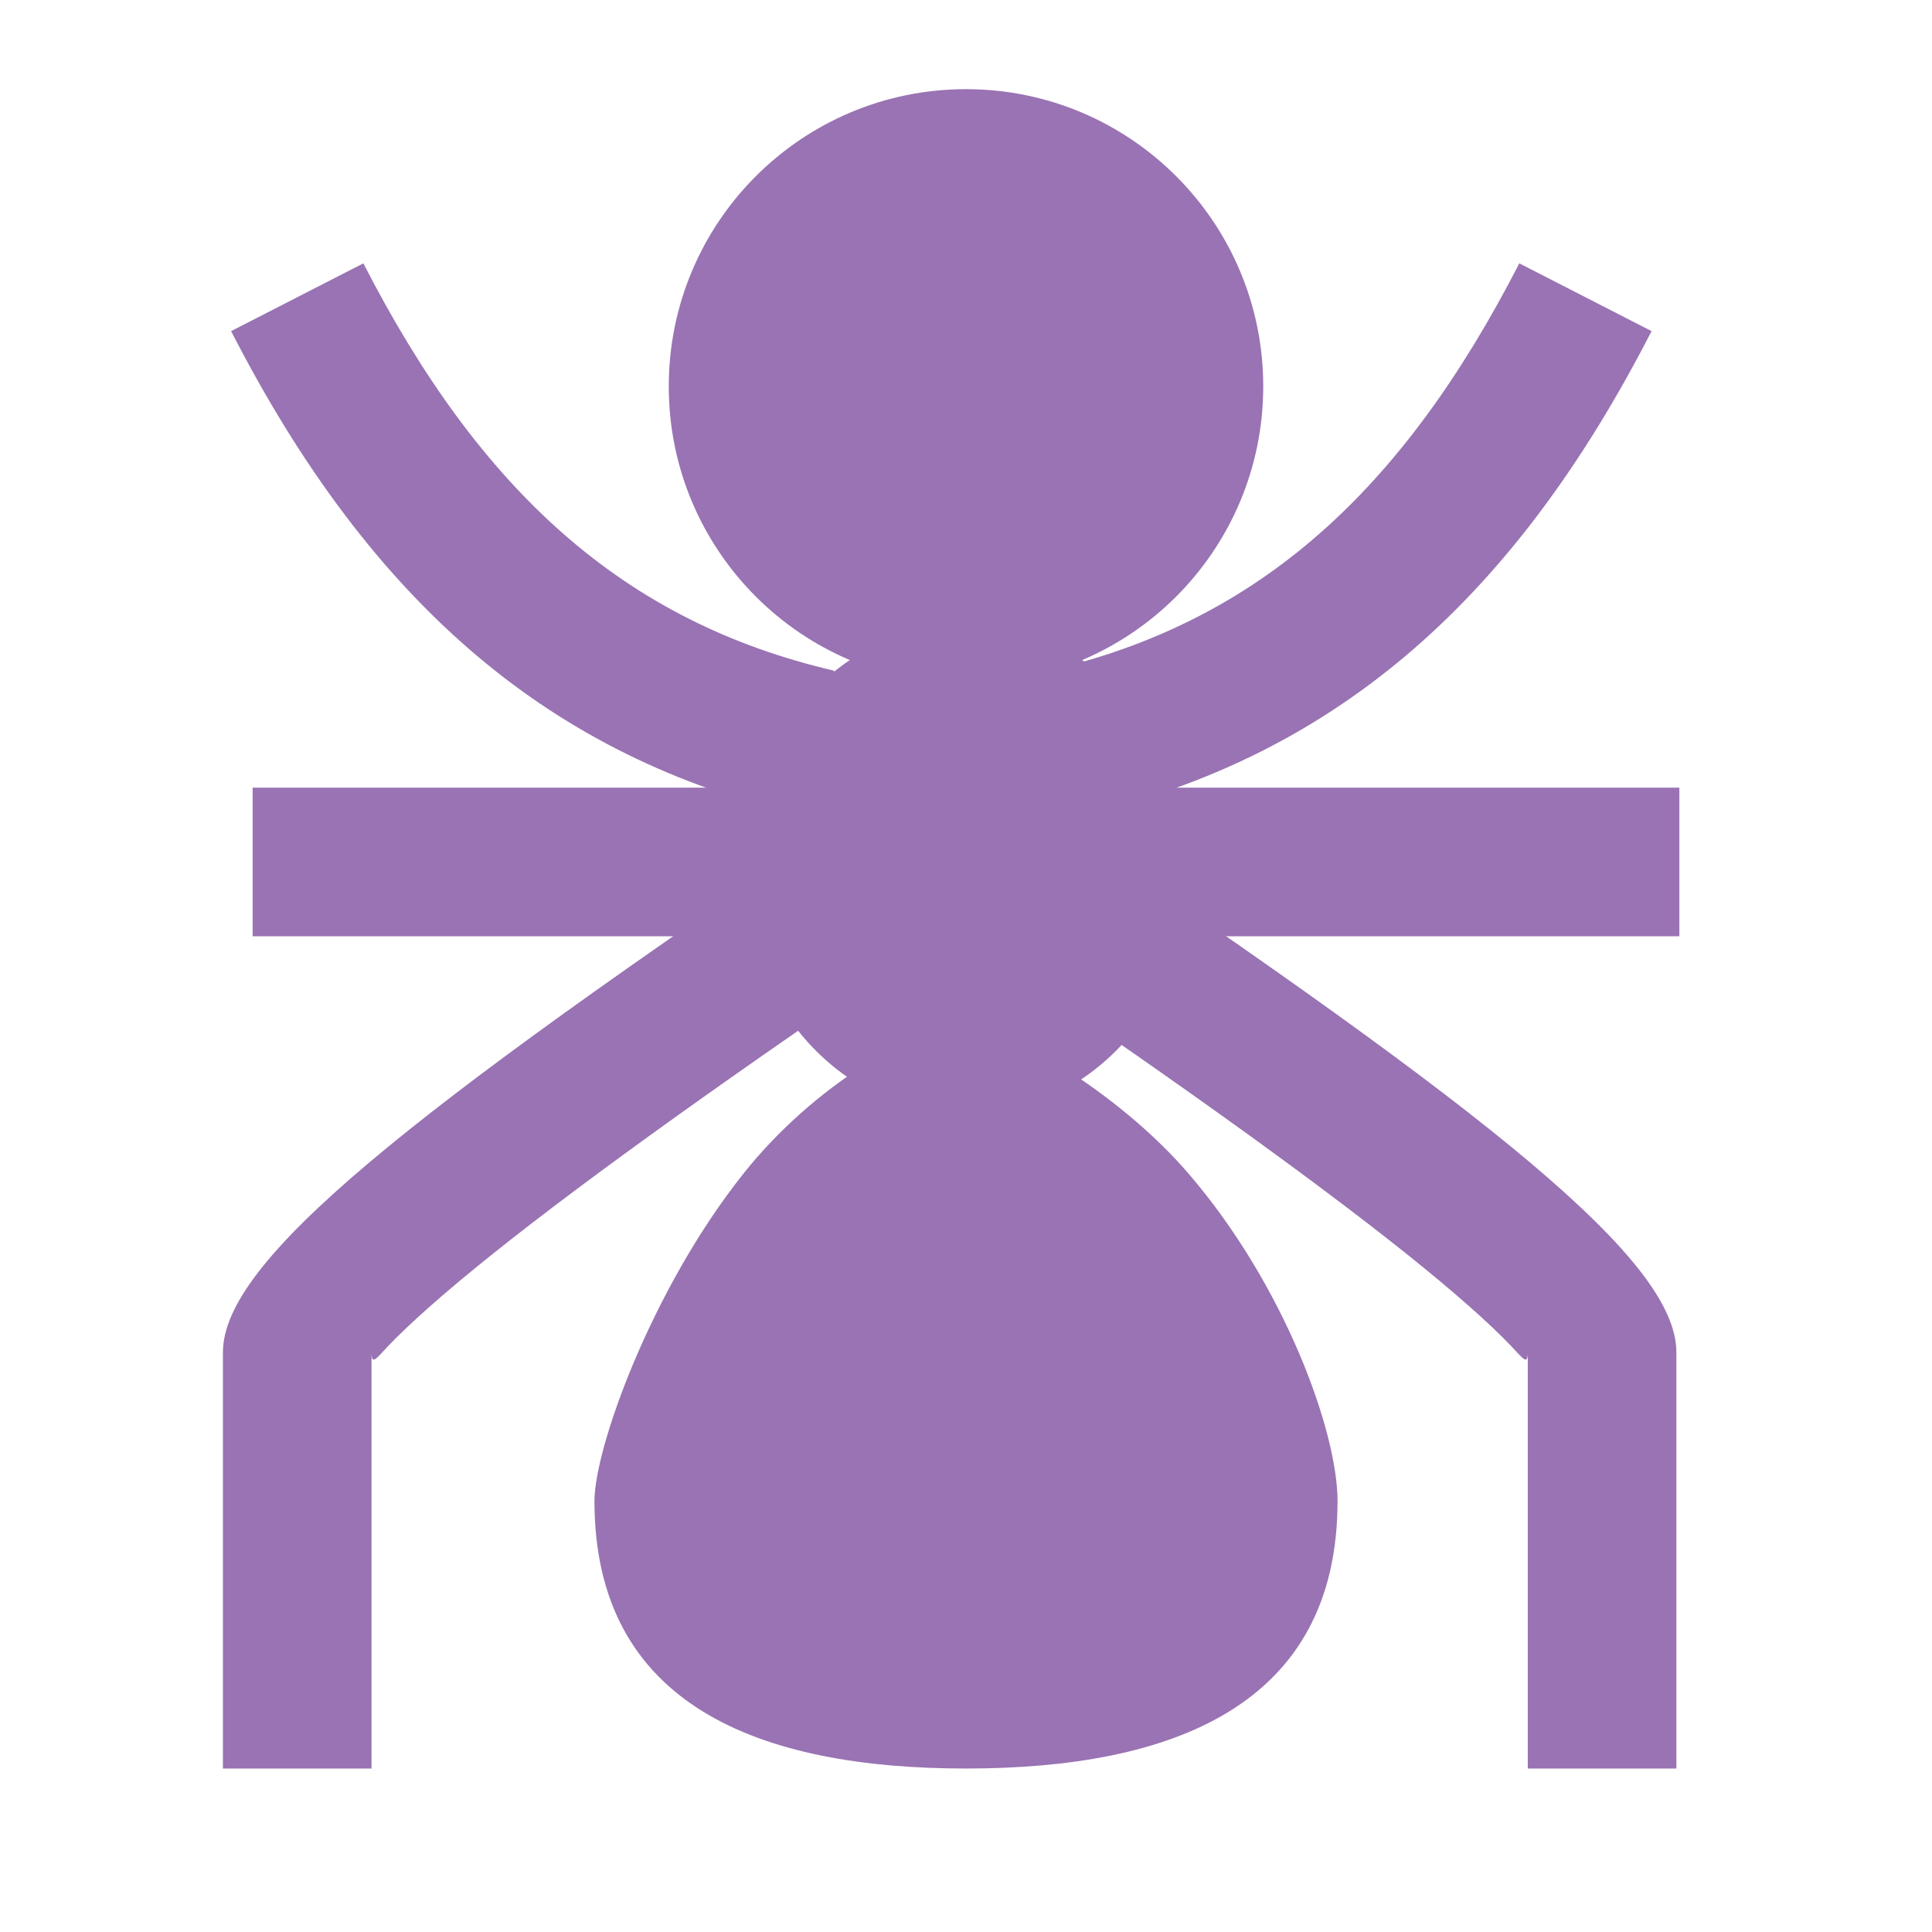
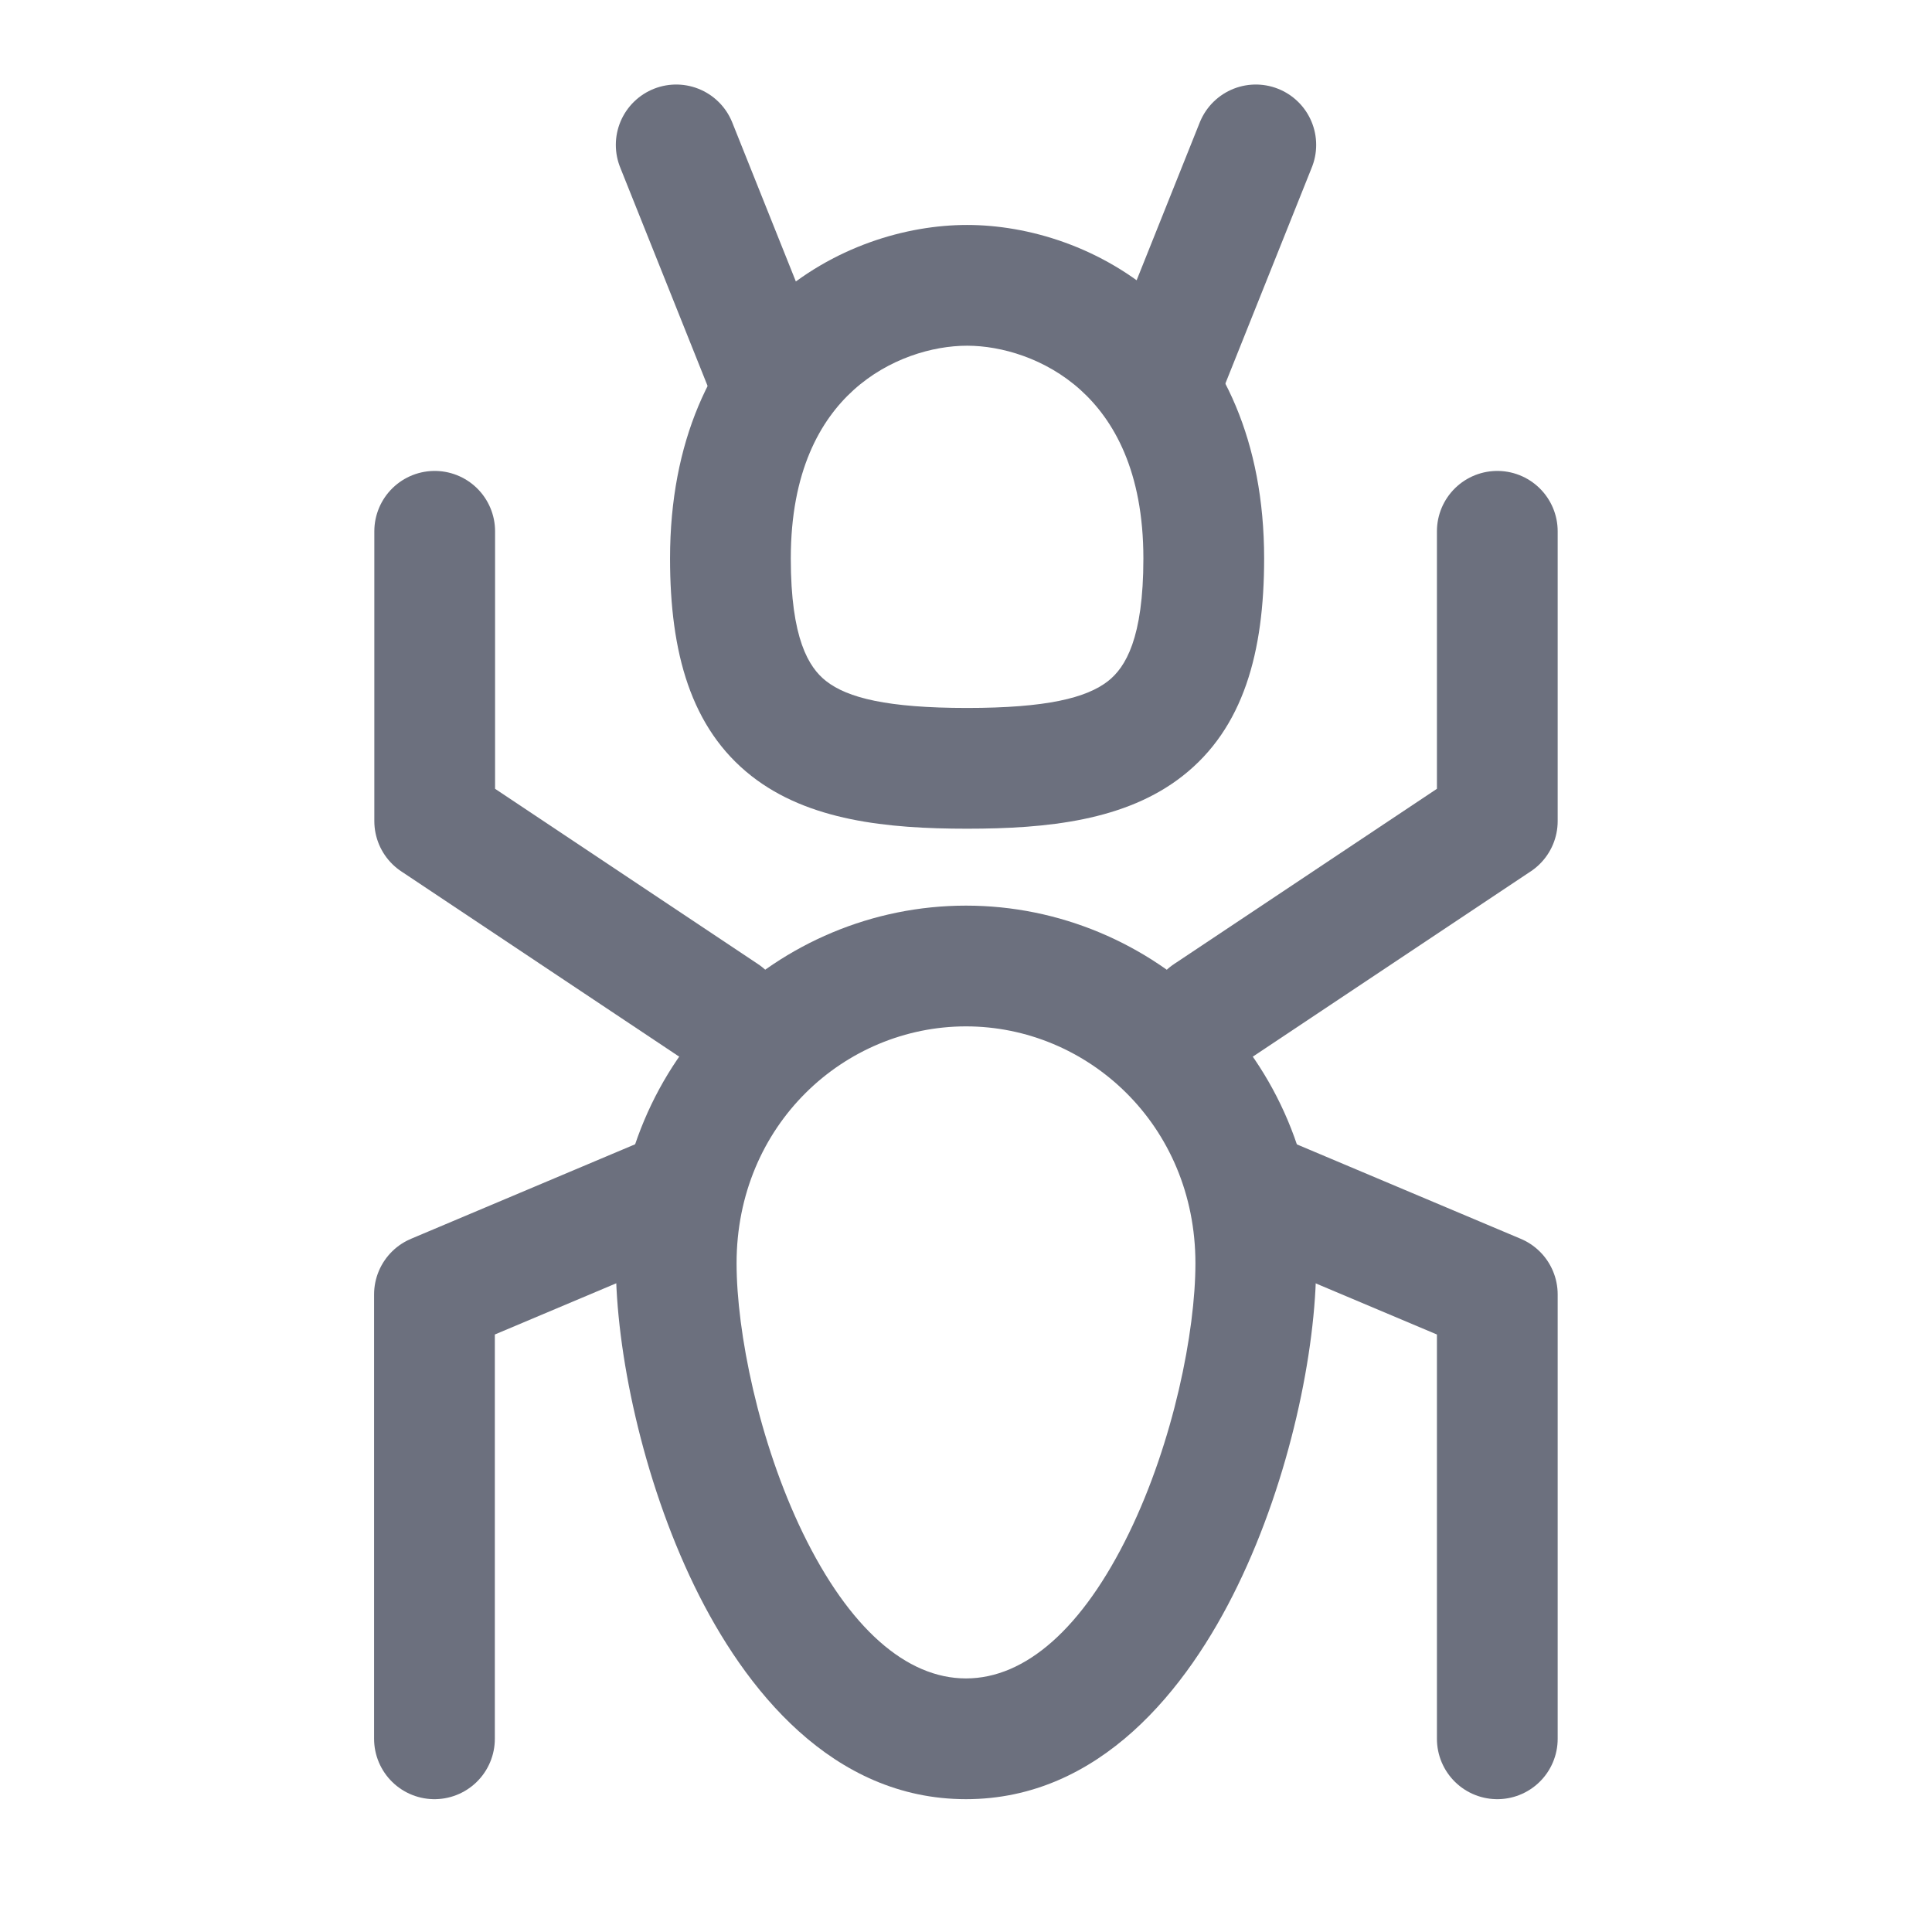
- <svg xmlns="http://www.w3.org/2000/svg" width="13" height="13" viewBox="0 0 13 13">
-   <g fill="#9973b3" fill-rule="evenodd" transform="translate(1 .6)">
-     <path fill-rule="nonzero" d="M1.5,11.3 L0.5,11.3 L0.5,8.5 C0.5,7.886 1.714,6.915 4.72,4.886 L5.28,5.714 C3.957,6.608 2.966,7.317 2.312,7.84 C1.995,8.094 1.761,8.301 1.612,8.457 C1.532,8.541 1.5,8.591 1.5,8.5 L1.5,11.3 Z" />
-     <path fill-rule="nonzero" d="M6.5,11.3 L5.5,11.3 L5.5,8.5 C5.5,7.886 6.714,6.915 9.72,4.886 L10.28,5.714 C8.957,6.608 7.966,7.317 7.312,7.84 C6.995,8.094 6.761,8.301 6.612,8.457 C6.532,8.541 6.5,8.591 6.5,8.5 L6.5,11.3 Z" transform="matrix(-1 0 0 1 15.78 0)" />
-     <circle cx="5.5" cy="2" r="2" />
-     <ellipse cx="5.5" cy="5.25" rx="1.5" ry="1.65" />
-     <path d="M5.5,11.3 C6.881,11.3 8,10.881 8,9.5 C8,9.034 7.645,8.051 7,7.3 C6.512,6.731 5.742,6.3 5.5,6.3 C5.172,6.3 4.478,6.697 4,7.3 C3.38,8.081 3,9.146 3,9.5 C3,10.881 4.119,11.3 5.5,11.3 Z" />
-     <path fill-rule="nonzero" d="M4.613,3.913 L4.387,4.887 C3.544,4.691 2.832,4.336 2.219,3.821 C1.565,3.271 1.023,2.54 0.555,1.628 L1.445,1.172 C2.228,2.698 3.192,3.583 4.613,3.913 Z" />
-     <path fill-rule="nonzero" d="M10.113,3.913 L9.887,4.887 C8.146,4.483 6.961,3.395 6.055,1.628 L6.945,1.172 C7.728,2.698 8.692,3.583 10.113,3.913 Z" transform="matrix(-1 0 0 1 16.168 0)" />
-     <rect width="9.6" height="1" x=".7" y="4.7" />
-   </g>
+ <svg xmlns="http://www.w3.org/2000/svg" width="16" height="16" viewBox="0 0 16 16" fill="none">
+   <path d="M12.4 14.4V13.6V10.72L10.406 9.879" stroke="#6C707E" stroke-linecap="round" stroke-linejoin="round" />
+   <path d="M3.598 14.4V13.6V10.72L5.592 9.879" stroke="#6C707E" stroke-linecap="round" stroke-linejoin="round" />
+   <path d="M12.4 4.4V6.8L10 8.4" stroke="#6C707E" stroke-linecap="round" stroke-linejoin="round" />
+   <path d="M3.6 4.4V6.8L6 8.4" stroke="#6C707E" stroke-linecap="round" stroke-linejoin="round" />
+   <path d="M8.009 2.363L8.009 2.863H8.009L8.009 2.363ZM8 14.4L8 14.9H8L8 14.4ZM9.469 4.625C9.469 5.288 9.32 5.527 9.177 5.64C8.998 5.78 8.667 5.863 8.009 5.863V6.863C8.674 6.863 9.322 6.796 9.793 6.427C10.299 6.031 10.469 5.401 10.469 4.625H9.469ZM8.009 2.863C8.292 2.863 8.659 2.968 8.948 3.229C9.224 3.478 9.469 3.903 9.469 4.625H10.469C10.469 3.651 10.126 2.944 9.618 2.486C9.123 2.04 8.509 1.863 8.009 1.863L8.009 2.863ZM6.549 4.625C6.549 3.903 6.794 3.478 7.07 3.229C7.359 2.968 7.725 2.863 8.009 2.863L8.009 1.863C7.508 1.863 6.895 2.04 6.4 2.486C5.892 2.944 5.549 3.651 5.549 4.625H6.549ZM8.009 5.863C7.351 5.863 7.019 5.78 6.841 5.64C6.697 5.527 6.549 5.288 6.549 4.625H5.549C5.549 5.401 5.719 6.031 6.224 6.427C6.695 6.796 7.344 6.863 8.009 6.863V5.863ZM9.9 10.462C9.9 11.029 9.718 11.939 9.35 12.696C8.967 13.484 8.493 13.9 8 13.9L8 14.9C9.106 14.9 9.832 13.992 10.249 13.133C10.682 12.243 10.9 11.184 10.9 10.462H9.9ZM8 8.5C9.005 8.5 9.9 9.314 9.9 10.462H10.9C10.9 8.754 9.55 7.5 8 7.5V8.5ZM6.1 10.462C6.1 9.314 6.994 8.5 8 8.5V7.5C6.449 7.5 5.1 8.754 5.1 10.462H6.1ZM8 13.9C7.506 13.9 7.032 13.484 6.649 12.696C6.282 11.939 6.1 11.029 6.1 10.462H5.1C5.1 11.184 5.318 12.243 5.75 13.133C6.167 13.992 6.893 14.9 8 14.9L8 13.9Z" fill="#6C707E" />
+   <path d="M9.6 3.2L10.4 1.2" stroke="#6C707E" stroke-linecap="round" stroke-linejoin="round" />
+   <path d="M6.4 3.2L5.6 1.2" stroke="#6C707E" stroke-linecap="round" stroke-linejoin="round" />
</svg>
